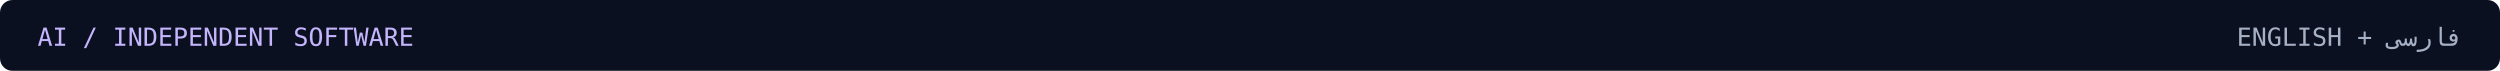
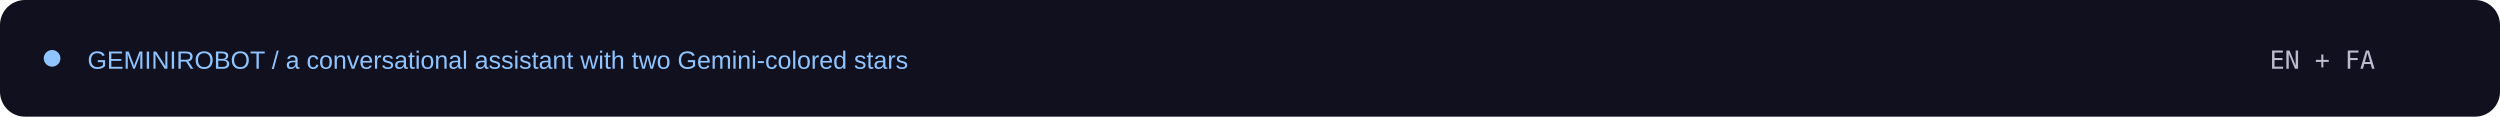
- <svg xmlns="http://www.w3.org/2000/svg" width="1200" height="34" viewBox="0 0 1200 34" role="img" aria-label="ai project">
-   <rect width="1200" height="34" rx="6" fill="#0b1020" />
-   <text x="18" y="22" fill="#c4b5fd" font-family="monospace" font-size="12">AI / INDEPENDENT SOFTWARE</text>
-   <text x="1182" y="22" text-anchor="end" fill="#a7b1c5" font-family="monospace" font-size="12">ENGLISH + فارسی</text>
+ <svg xmlns="http://www.w3.org/2000/svg" width="1200" height="56" viewBox="0 0 1200 56" role="img" aria-label="a conversational assistant with two Gemini-colored stars">
+   <rect width="1200" height="56" rx="12" fill="#10101e" />
+   <circle cx="25" cy="28" r="4" fill="#8fc4ff" />
+   <text x="42" y="33" fill="#8fc4ff" font-size="12" font-family="Segoe UI,Arial">GEMINIROBOT / a conversational assistant with two Gemini-colored stars</text>
+   <text x="1140" y="33" text-anchor="end" fill="#bcbccf" font-size="12" font-family="monospace">EN + FA</text>
</svg>
